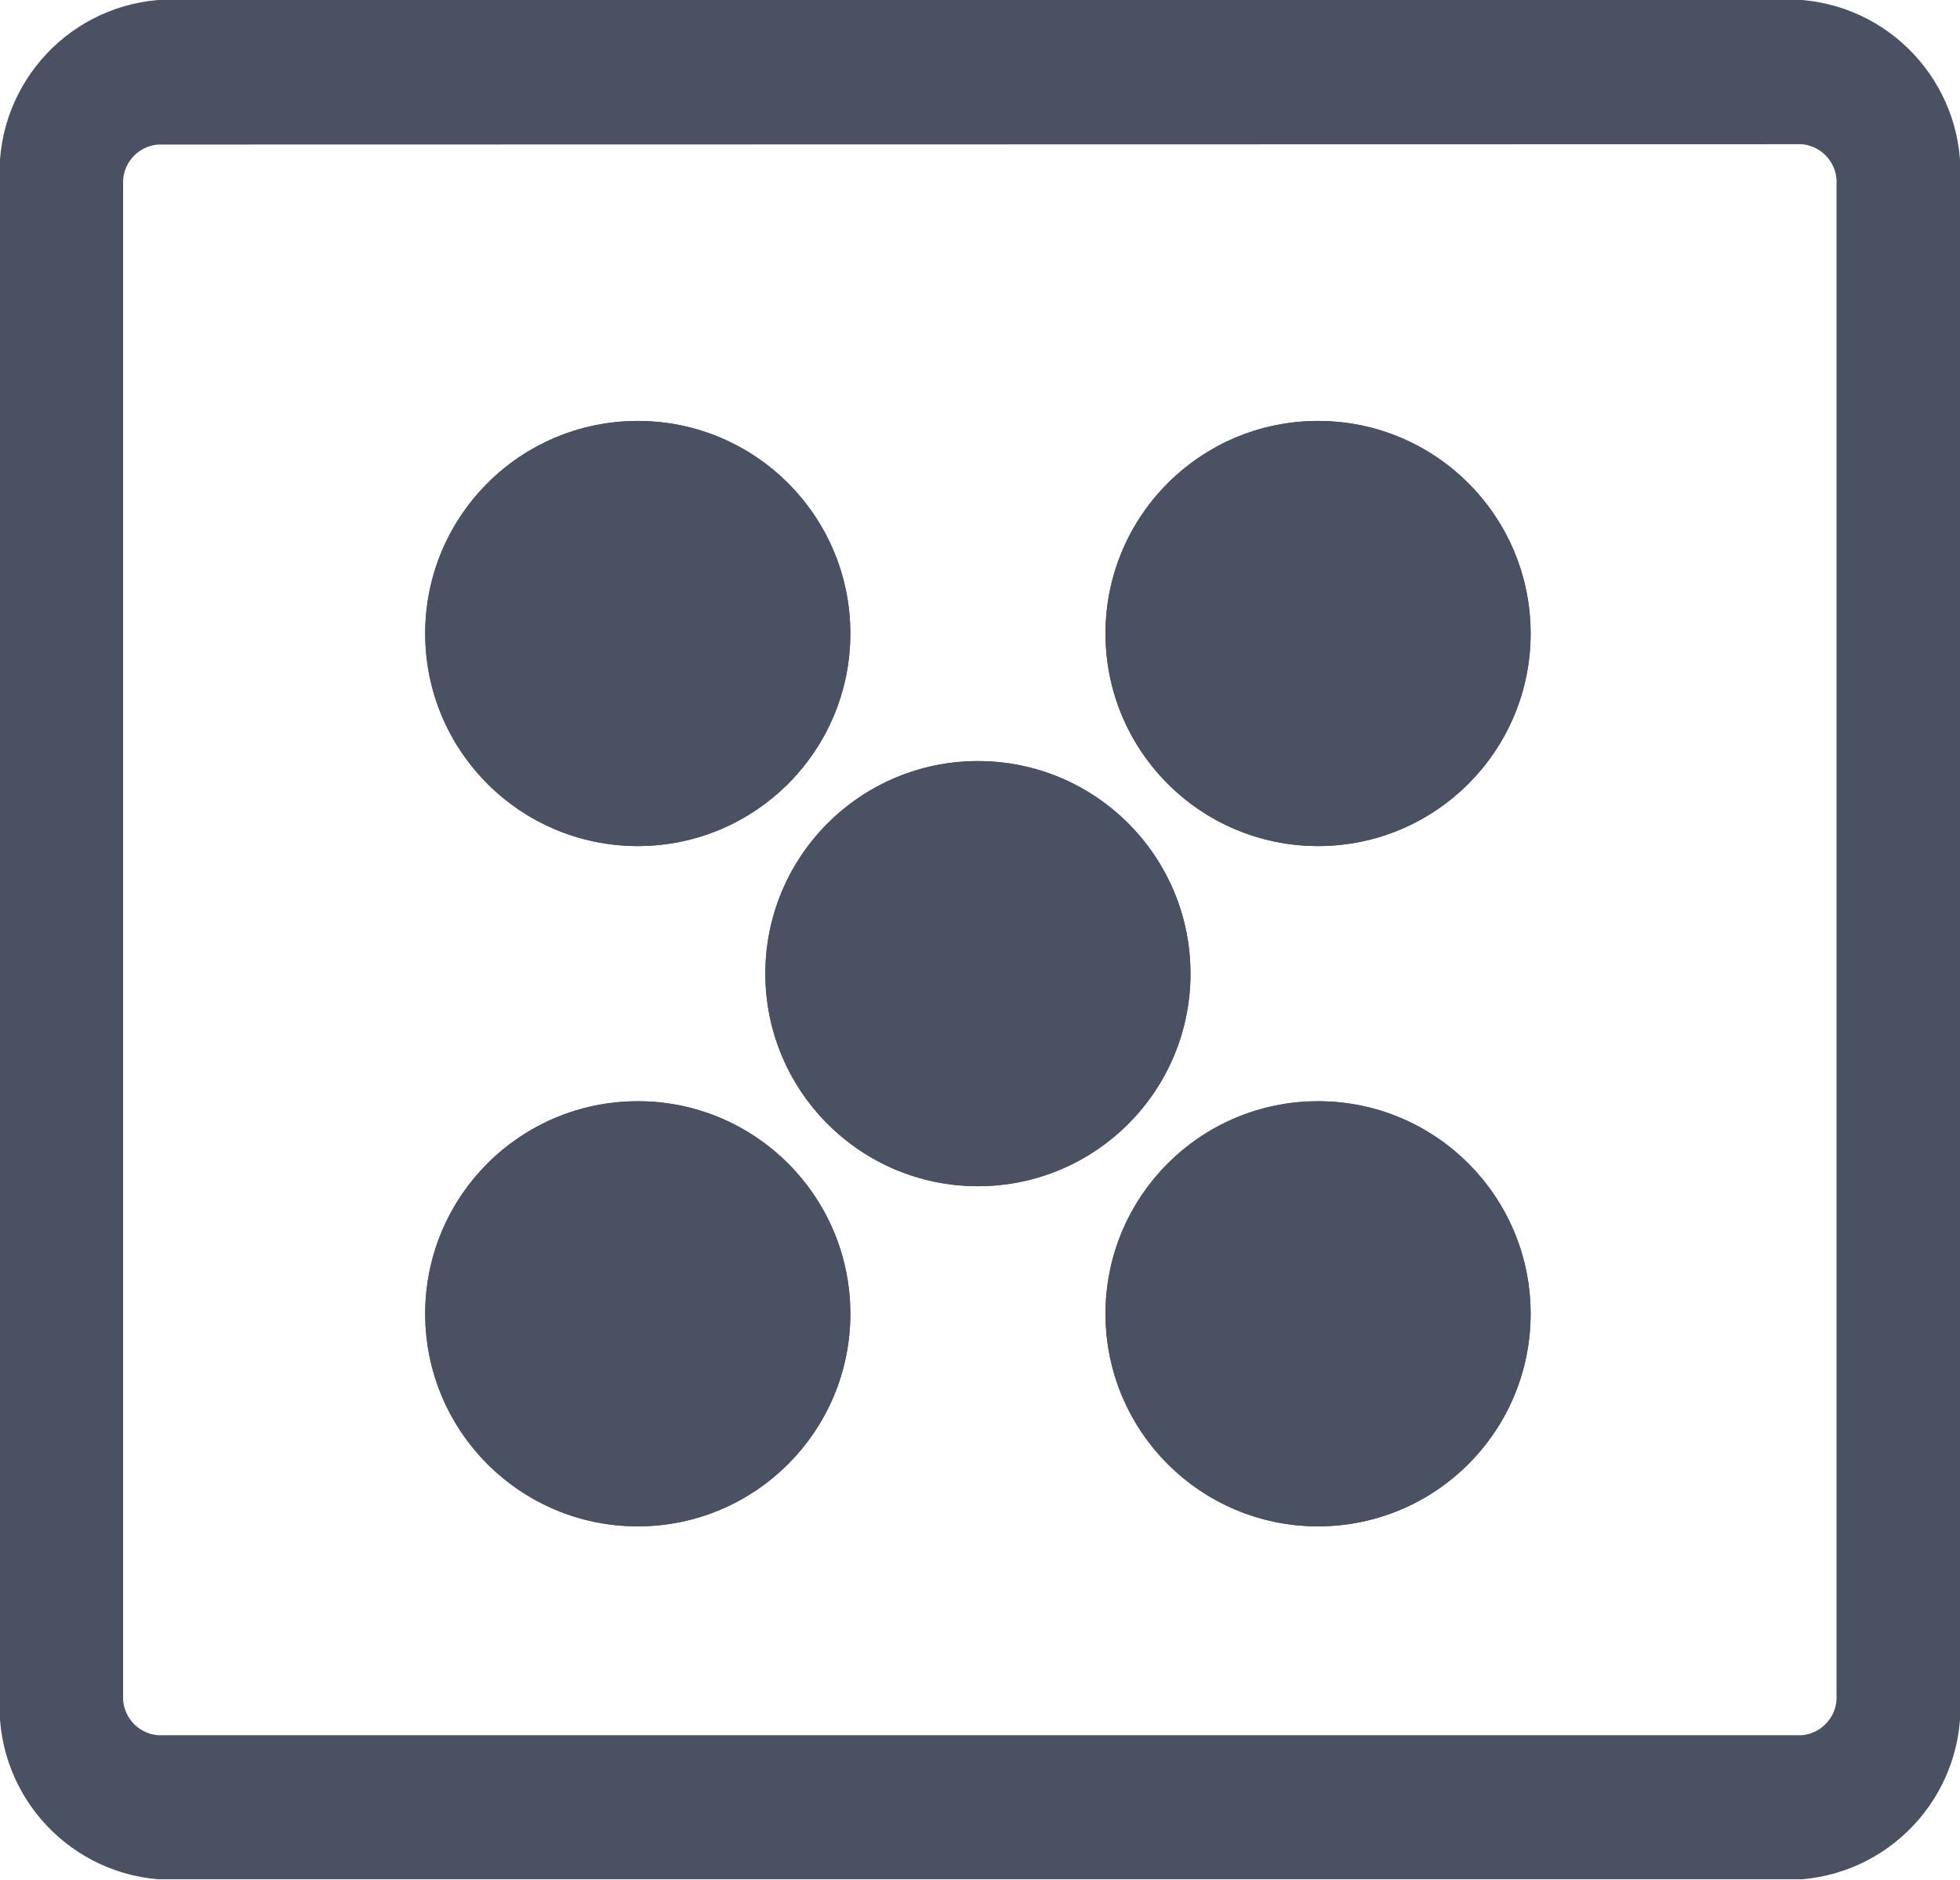
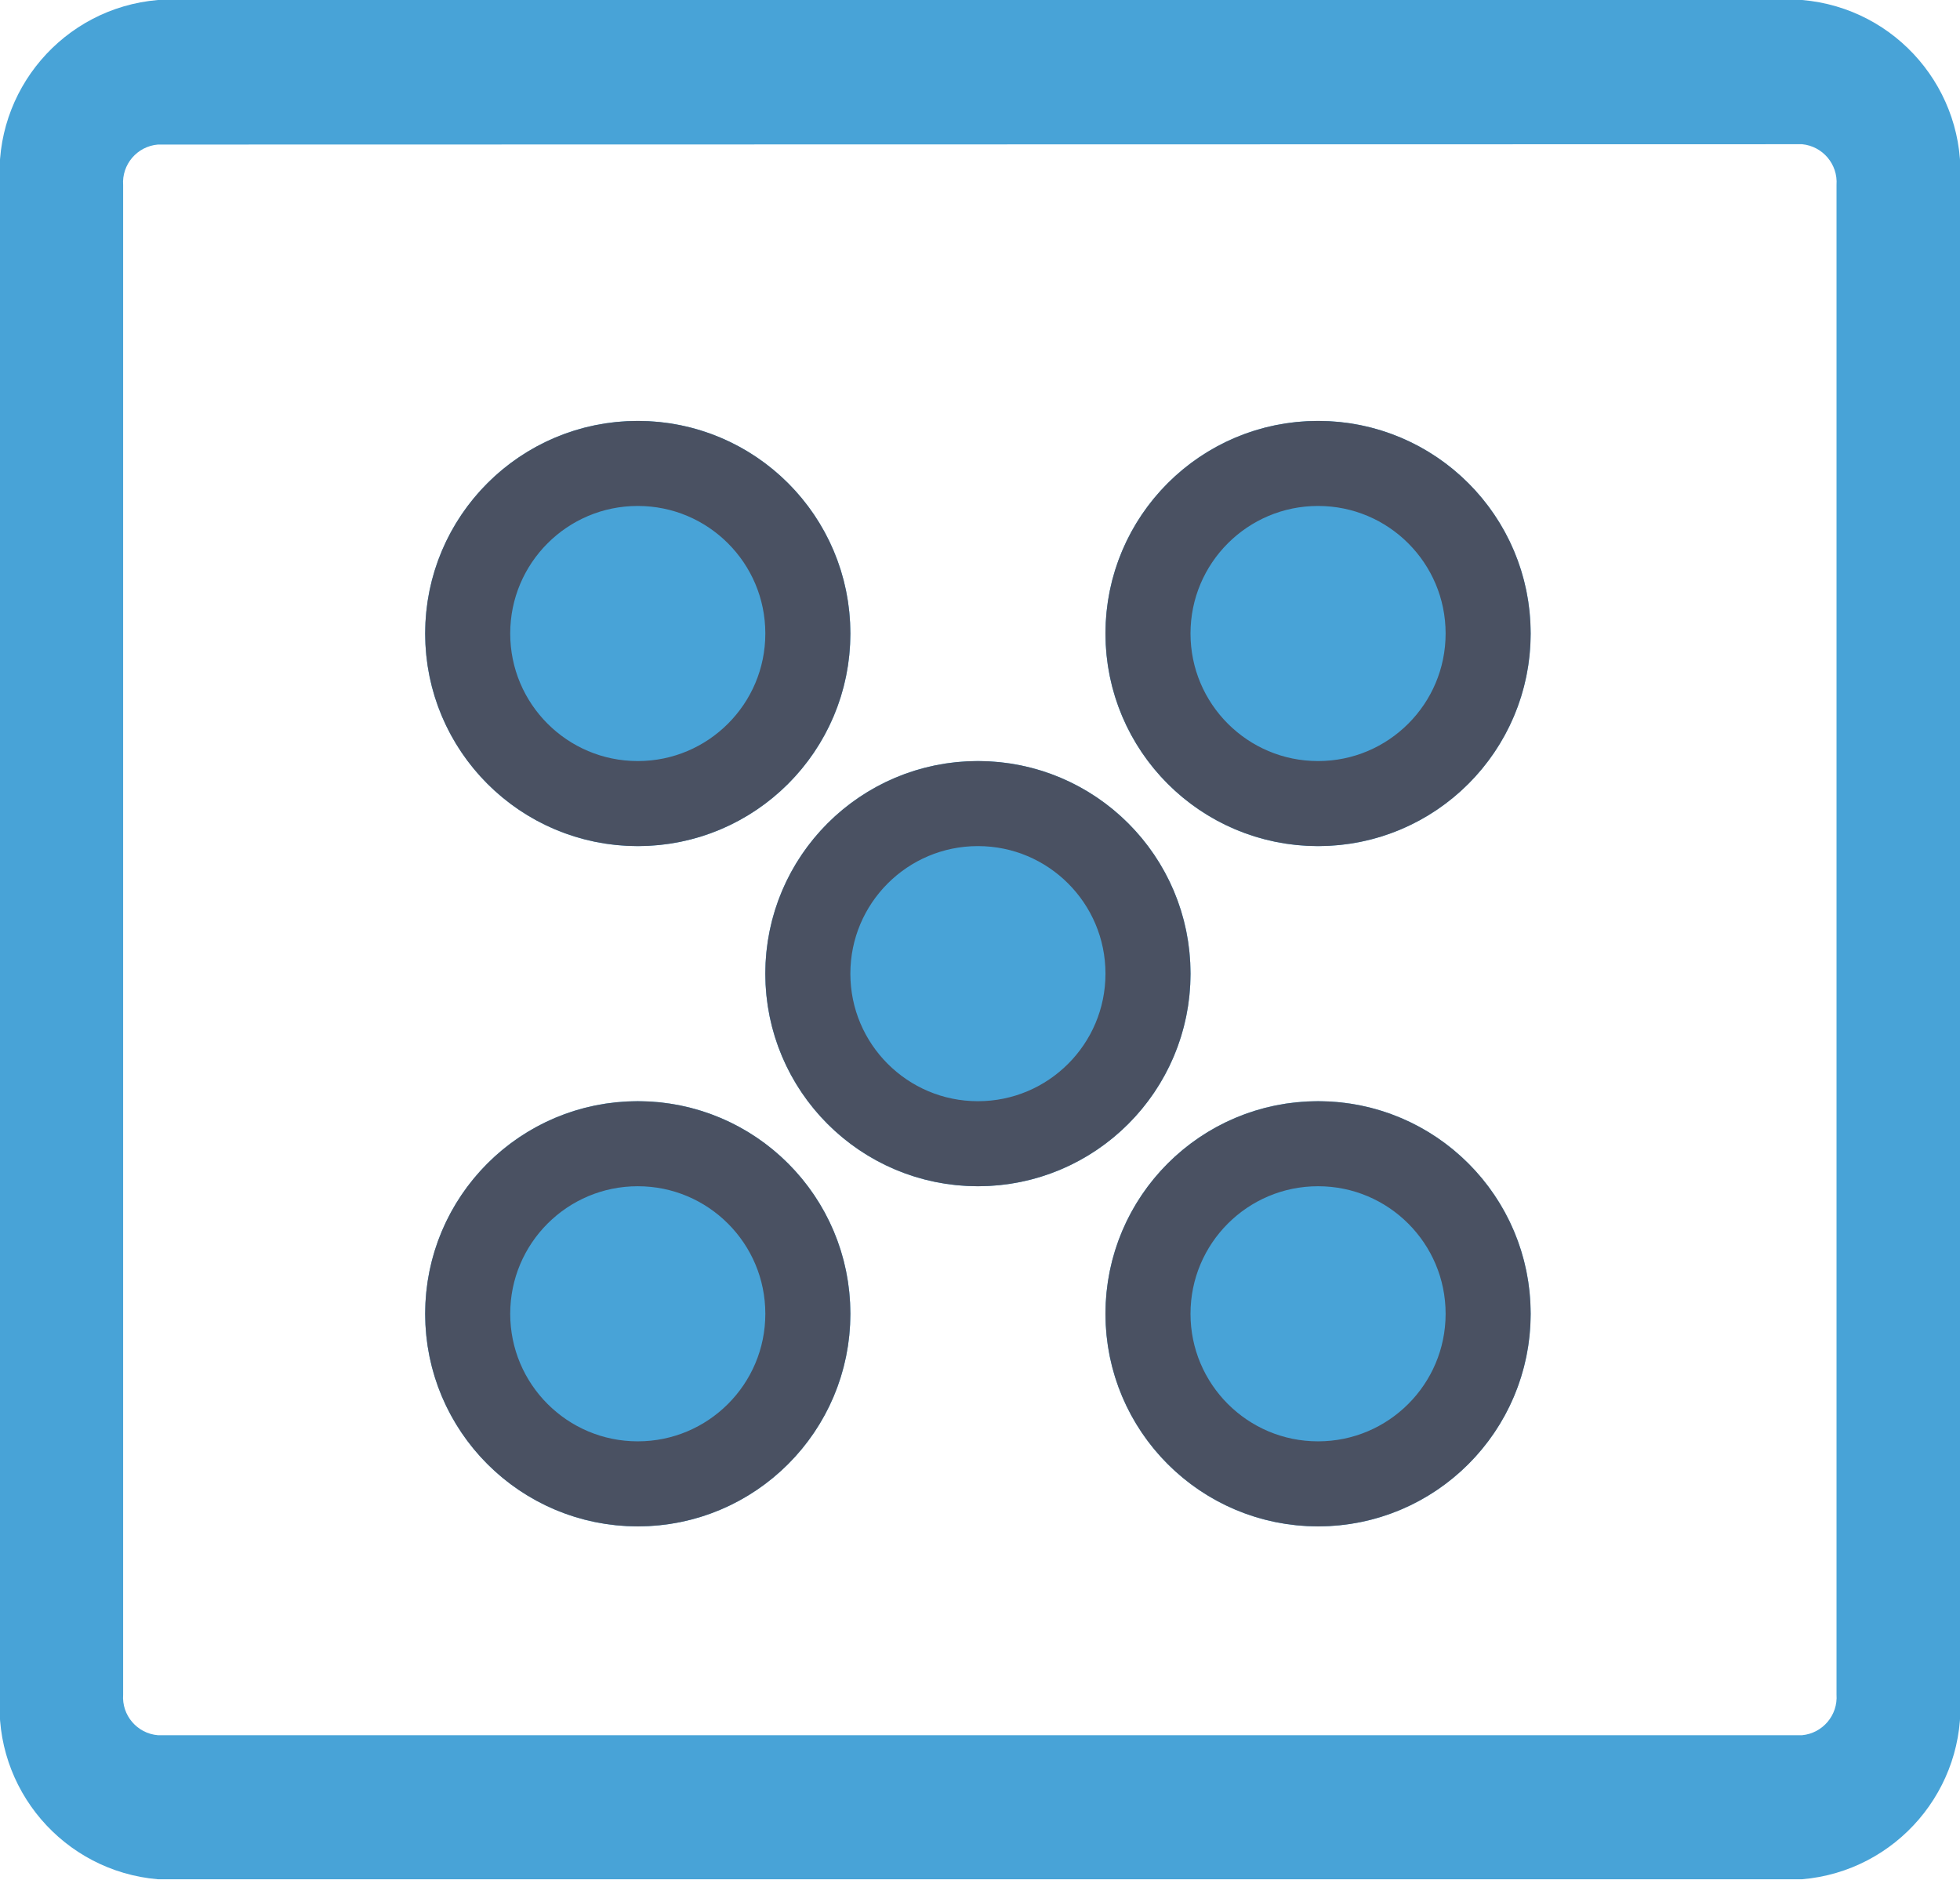
<svg xmlns="http://www.w3.org/2000/svg" width="23.049" height="22.102" viewBox="0 0 23.049 22.102">
  <g id="Group_54808" data-name="Group 54808" transform="translate(-43 -598.05)">
    <g id="Group_53871" data-name="Group 53871" transform="translate(3 8)">
      <g id="Group_53870" data-name="Group 53870">
        <g id="Group_53869" data-name="Group 53869">
          <g id="Group_53868" data-name="Group 53868" transform="translate(-2.221 124)">
            <g id="Layer_2" data-name="Layer 2" transform="translate(42.221 466.05)">
              <g id="Layer_2-2" data-name="Layer 2" transform="translate(0 0)">
                <g id="Group_53866" data-name="Group 53866">
-                   <path id="Path_33104" data-name="Path 33104" d="M21.192,22.1H1.857A2.035,2.035,0,0,1,0,19.927V2.175A2.035,2.035,0,0,1,1.857,0H21.192a2.035,2.035,0,0,1,1.857,2.175V19.927A2.035,2.035,0,0,1,21.192,22.1ZM1.857,1.7a.448.448,0,0,0-.409.479V19.927a.448.448,0,0,0,.409.479H21.192a.449.449,0,0,0,.405-.479V2.175a.449.449,0,0,0-.405-.479Z" transform="translate(0 0)" fill="#4a5162" />
+                   <path id="Path_33104" data-name="Path 33104" d="M21.192,22.1H1.857A2.035,2.035,0,0,1,0,19.927V2.175A2.035,2.035,0,0,1,1.857,0H21.192a2.035,2.035,0,0,1,1.857,2.175V19.927A2.035,2.035,0,0,1,21.192,22.1ZM1.857,1.7a.448.448,0,0,0-.409.479V19.927a.448.448,0,0,0,.409.479H21.192a.449.449,0,0,0,.405-.479V2.175a.449.449,0,0,0-.405-.479Z" transform="translate(0 0)" fill="#48a3d7" />
                </g>
              </g>
            </g>
          </g>
        </g>
      </g>
    </g>
-     <g id="Ellipse_8546" data-name="Ellipse 8546" transform="translate(48 603)" fill="#4a5162" stroke="#4a5162" stroke-width="1">
+     <g id="Ellipse_8546" data-name="Ellipse 8546" transform="translate(48 603)" fill="#48a3d7" stroke="#4a5162" stroke-width="1">
      <circle cx="2.5" cy="2.5" r="2.5" stroke="none" />
      <circle cx="2.5" cy="2.5" r="2" fill="none" />
    </g>
-     <g id="Ellipse_8547" data-name="Ellipse 8547" transform="translate(56 603)" fill="#4a5162" stroke="#4a5162" stroke-width="1">
+     <g id="Ellipse_8547" data-name="Ellipse 8547" transform="translate(56 603)" fill="#48a3d7" stroke="#4a5162" stroke-width="1">
      <circle cx="2.5" cy="2.5" r="2.5" stroke="none" />
      <circle cx="2.5" cy="2.5" r="2" fill="none" />
    </g>
-     <g id="Ellipse_8548" data-name="Ellipse 8548" transform="translate(56 611)" fill="#4a5162" stroke="#4a5162" stroke-width="1">
+     <g id="Ellipse_8548" data-name="Ellipse 8548" transform="translate(56 611)" fill="#48a3d7" stroke="#4a5162" stroke-width="1">
      <circle cx="2.5" cy="2.5" r="2.5" stroke="none" />
      <circle cx="2.5" cy="2.5" r="2" fill="none" />
    </g>
-     <g id="Ellipse_8549" data-name="Ellipse 8549" transform="translate(48 611)" fill="#4a5162" stroke="#4a5162" stroke-width="1">
+     <g id="Ellipse_8549" data-name="Ellipse 8549" transform="translate(48 611)" fill="#48a3d7" stroke="#4a5162" stroke-width="1">
      <circle cx="2.5" cy="2.5" r="2.5" stroke="none" />
      <circle cx="2.5" cy="2.5" r="2" fill="none" />
    </g>
-     <g id="Ellipse_8550" data-name="Ellipse 8550" transform="translate(52 607)" fill="#4a5162" stroke="#4a5162" stroke-width="1">
+     <g id="Ellipse_8550" data-name="Ellipse 8550" transform="translate(52 607)" fill="#48a3d7" stroke="#4a5162" stroke-width="1">
      <circle cx="2.5" cy="2.5" r="2.5" stroke="none" />
      <circle cx="2.5" cy="2.5" r="2" fill="none" />
    </g>
  </g>
</svg>
